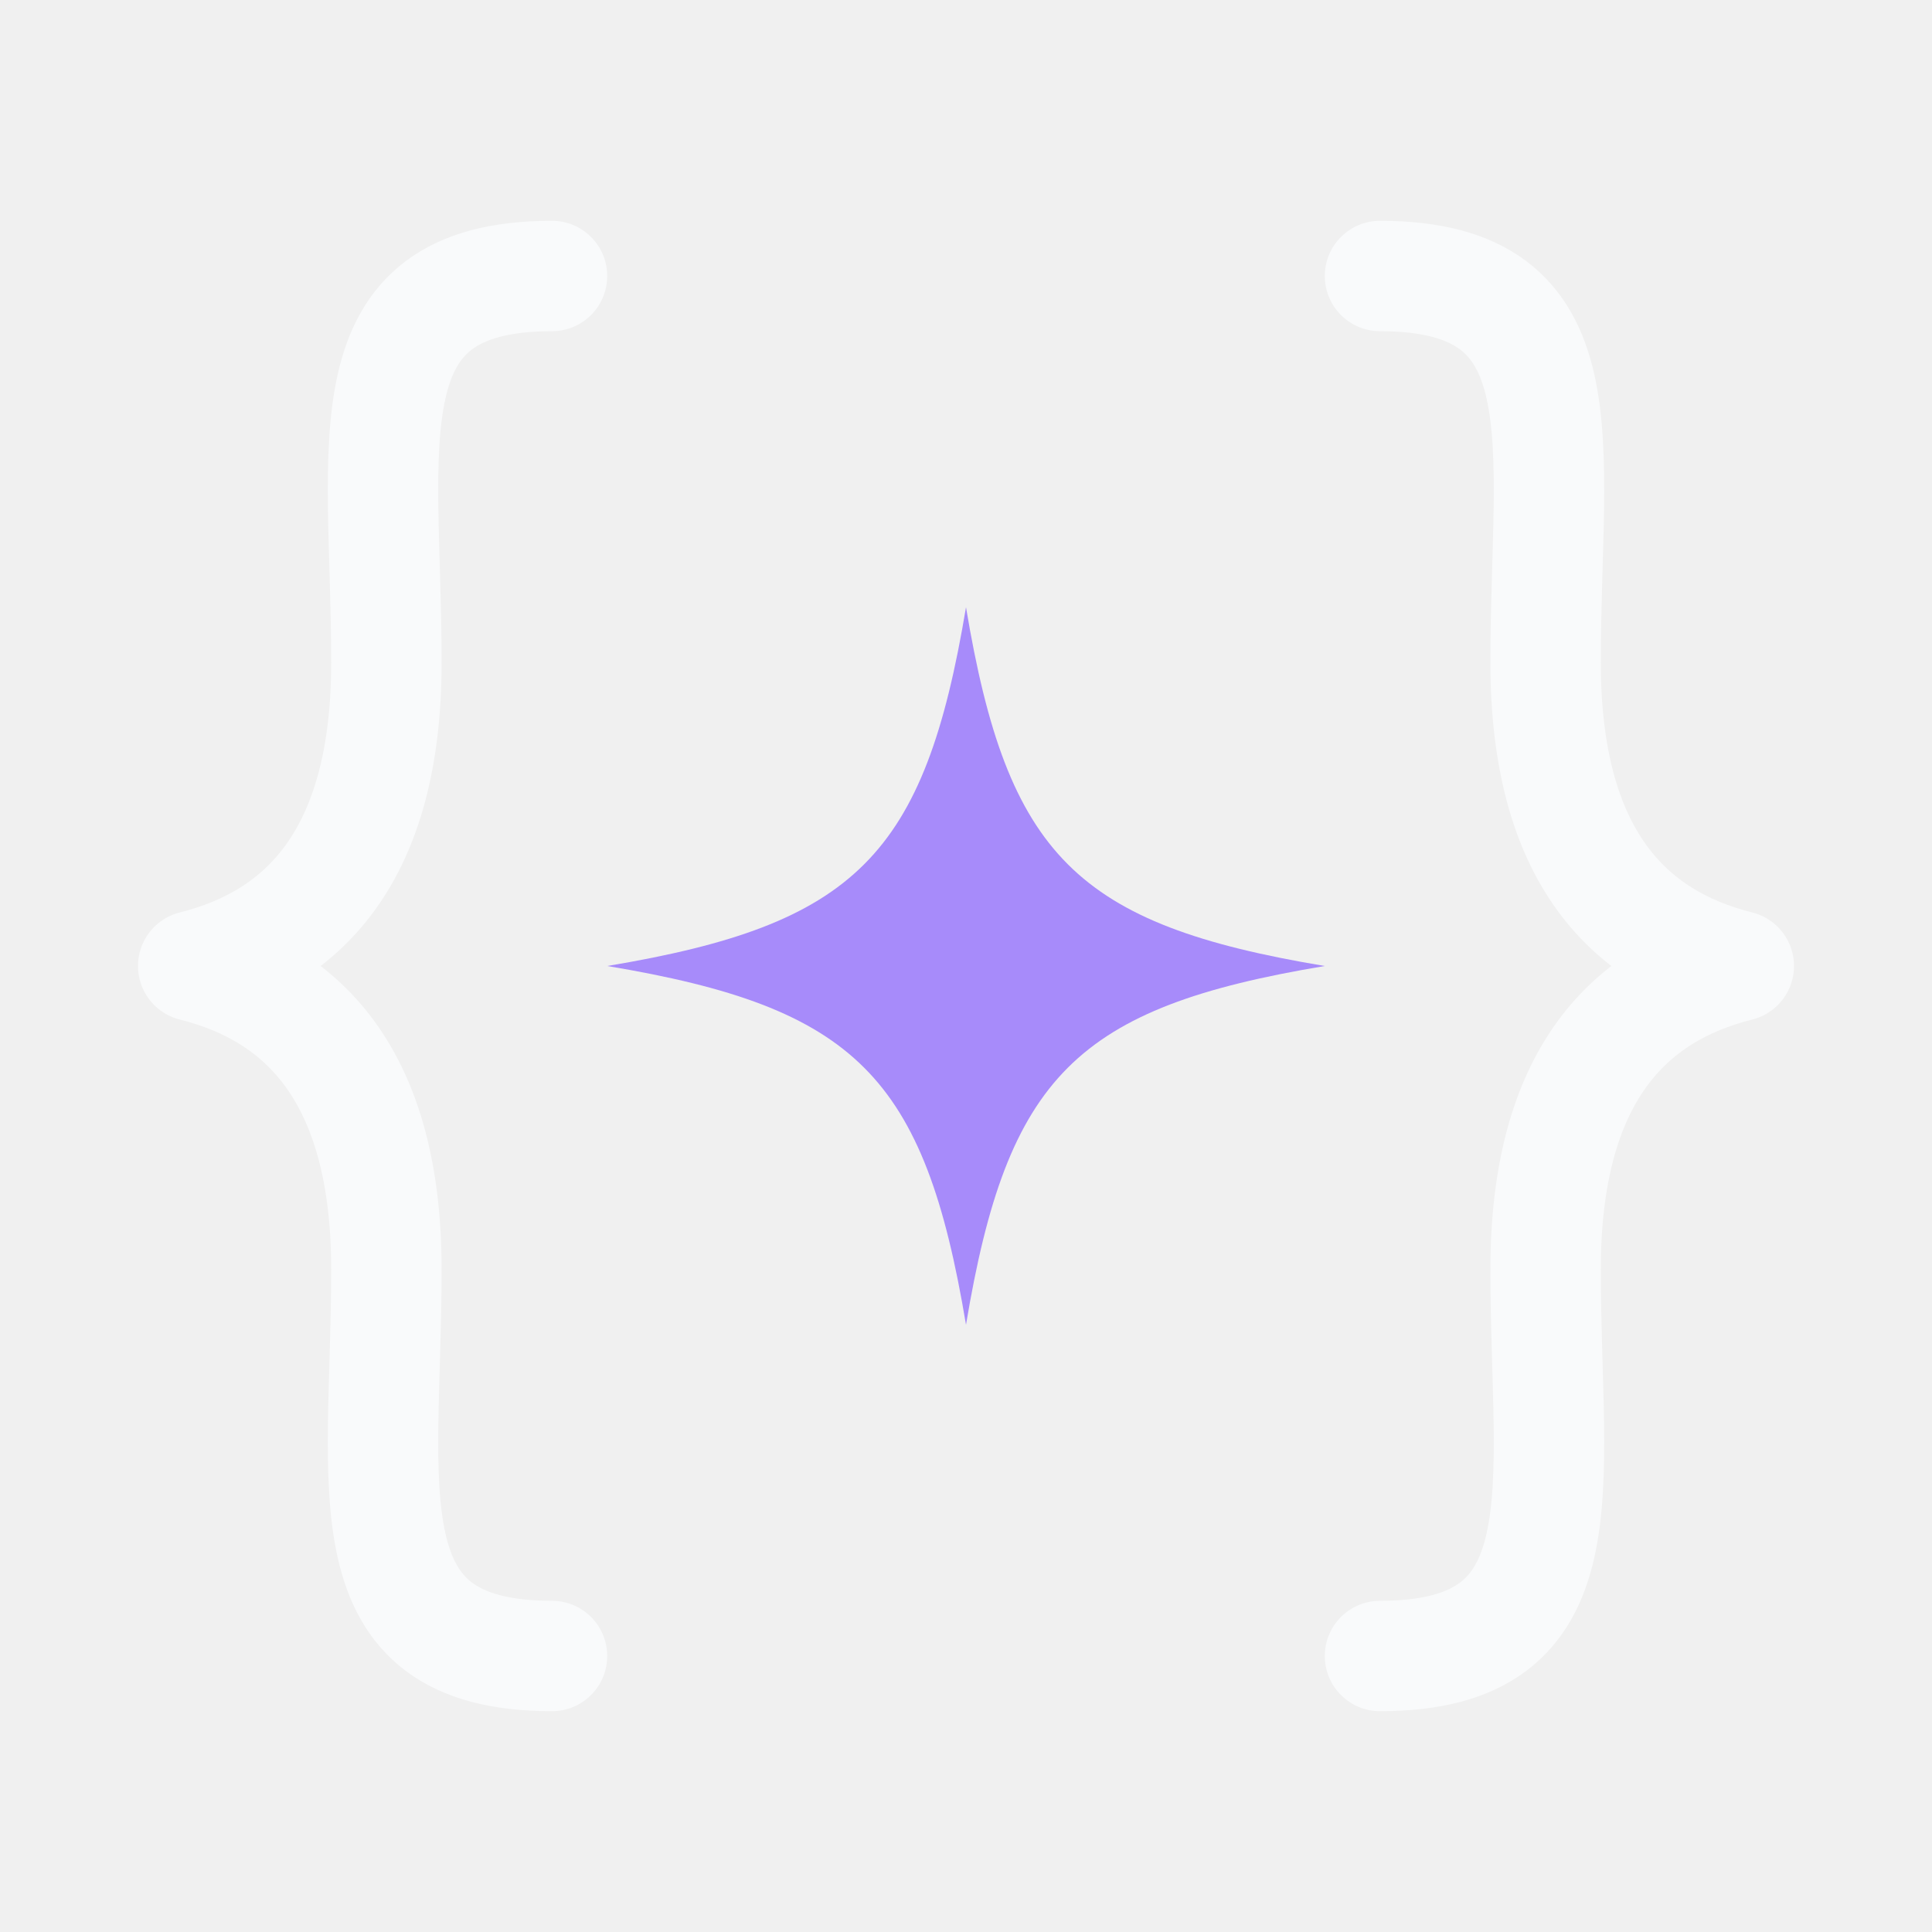
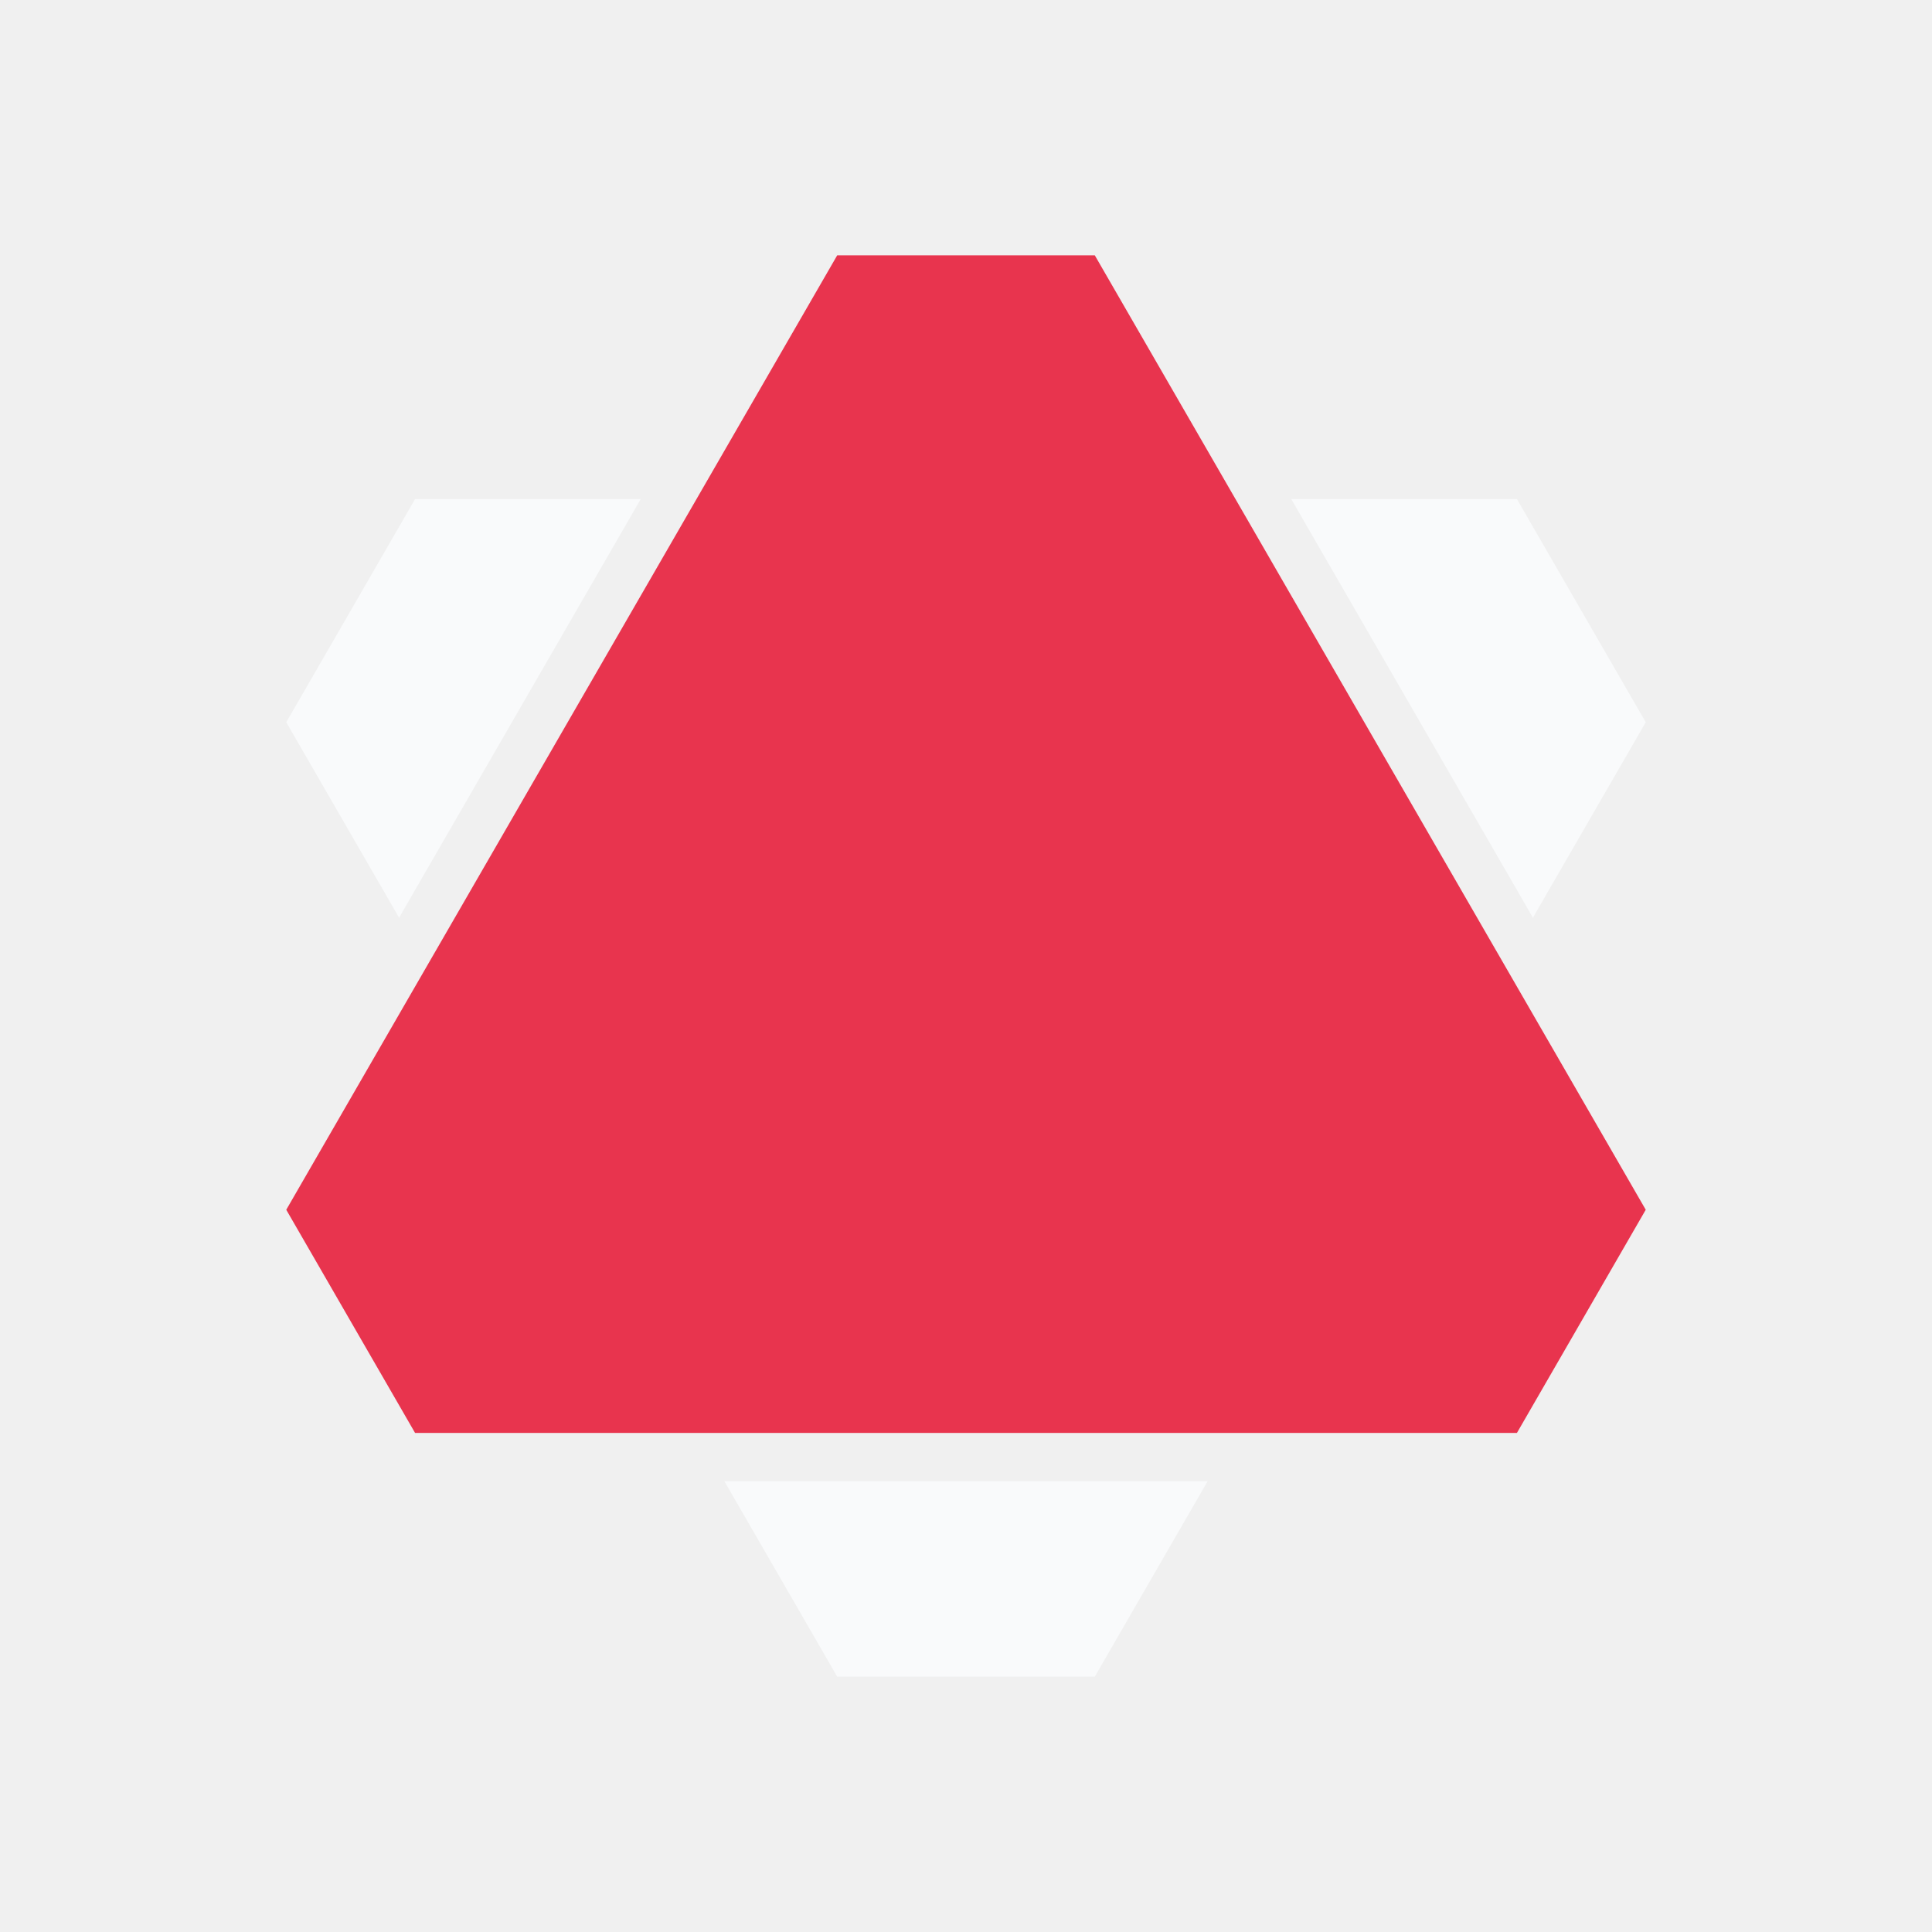
- <svg xmlns="http://www.w3.org/2000/svg" viewBox="30 30 140 140" width="140" height="140">
+ <svg xmlns="http://www.w3.org/2000/svg" viewBox="2 2 60 60" width="120" height="120">
  <style>
-     g, path { transform-box: fill-box; transform-origin: center; }
-     .l { animation: l .8s ease-in-out infinite; } .r { animation: r .8s ease-in-out infinite; }
-     .s { animation: spin 1.2s linear infinite; }
-     @keyframes l { 50% { transform: translateX(-7px); } }
-     @keyframes r { 50% { transform: translateX(7px); } }
-     @keyframes star { 0%,100% { transform: scale(.75) rotate(0deg); } 50% { transform: scale(1.15) rotate(90deg); } }
-     @keyframes spin { 0% { transform: rotate(0deg) scale(.9); } 50% { transform: rotate(180deg) scale(1.15); } 100% { transform: rotate(360deg) scale(.9); } }
+     g, polygon { transform-box: view-box; transform-origin: 32px 32px; }
+     .t { animation: none; }
+     .g { animation: turn .9s cubic-bezier(.6,0,.3,1) infinite; }
+     @keyframes breathe { 0%,100% { transform: scale(.9); } 50% { transform: scale(1); } }
+     @keyframes turn { 0% { transform: rotate(0deg); } 100% { transform: rotate(120deg); } }
    @media (prefers-reduced-motion: reduce) { * { animation: none !important; } }
  </style>
-   <g fill="none" stroke="#F9FAFB" stroke-width="8" stroke-linecap="round" stroke-linejoin="round">
-     <path class="l" d="M70 50 C55 50 58 62 58 78 C58 92 52 98 44 100 C52 102 58 108 58 122 C58 138 55 150 70 150" />
-     <path class="r" d="M130 50 C145 50 142 62 142 78 C142 92 148 98 156 100 C148 102 142 108 142 122 C142 138 145 150 130 150" />
+   <mask id="cut" maskUnits="userSpaceOnUse" x="0" y="0" width="64" height="64">
+     <rect width="64" height="64" fill="#fff" />
+     <polygon points="28.00,9.93 36.00,9.93 53.11,39.57 49.11,46.50 14.89,46.50 10.89,39.57" fill="#000" stroke="#000" stroke-width="3" stroke-linejoin="round" />
+   </mask>
+   <g class="g">
+     <polygon points="36.00,54.07 28.00,54.07 10.89,24.43 14.89,17.50 49.11,17.50 53.11,24.43" fill="#F9FAFB" mask="url(#cut)" />
+     <polygon points="28.00,9.93 36.00,9.93 53.11,39.57 49.11,46.50 14.89,46.50 10.89,39.57" fill="#E8344E" />
  </g>
-   <path class="s" fill="#A78BFA" d="M100 74 C103 92 108 97 126 100 C108 103 103 108 100 126 C97 108 92 103 74 100 C92 97 97 92 100 74 Z" />
</svg>
